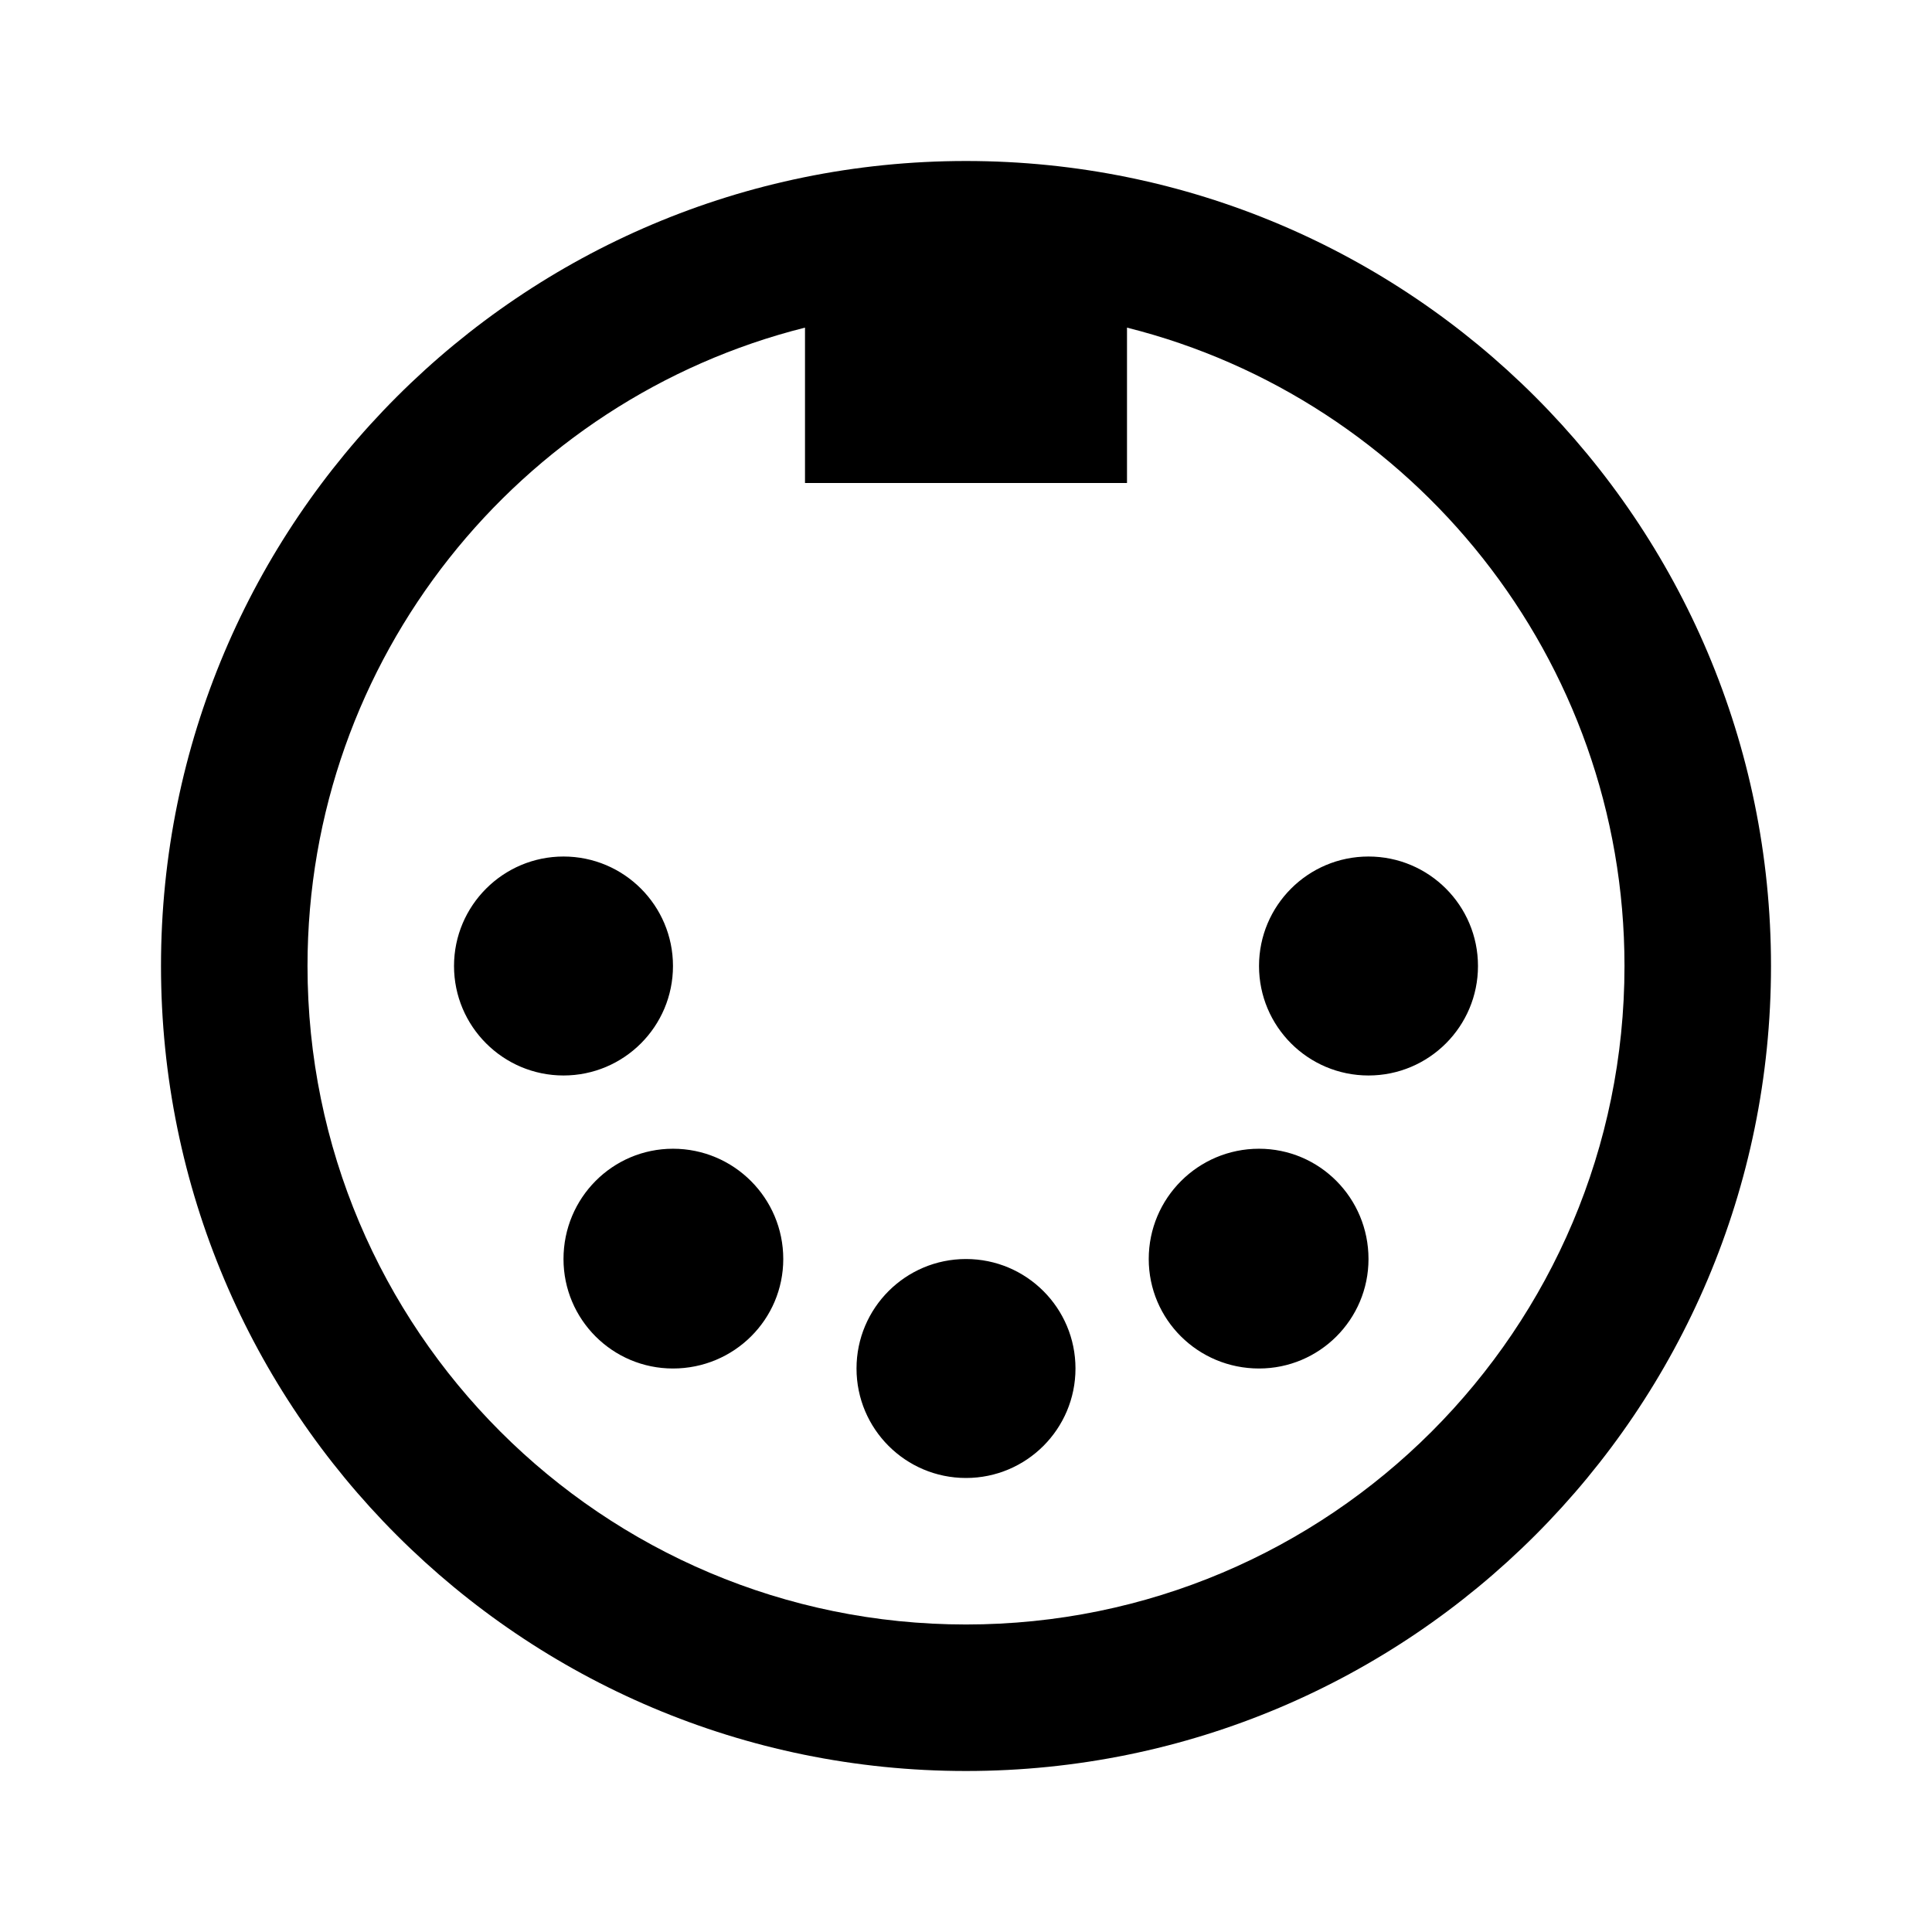
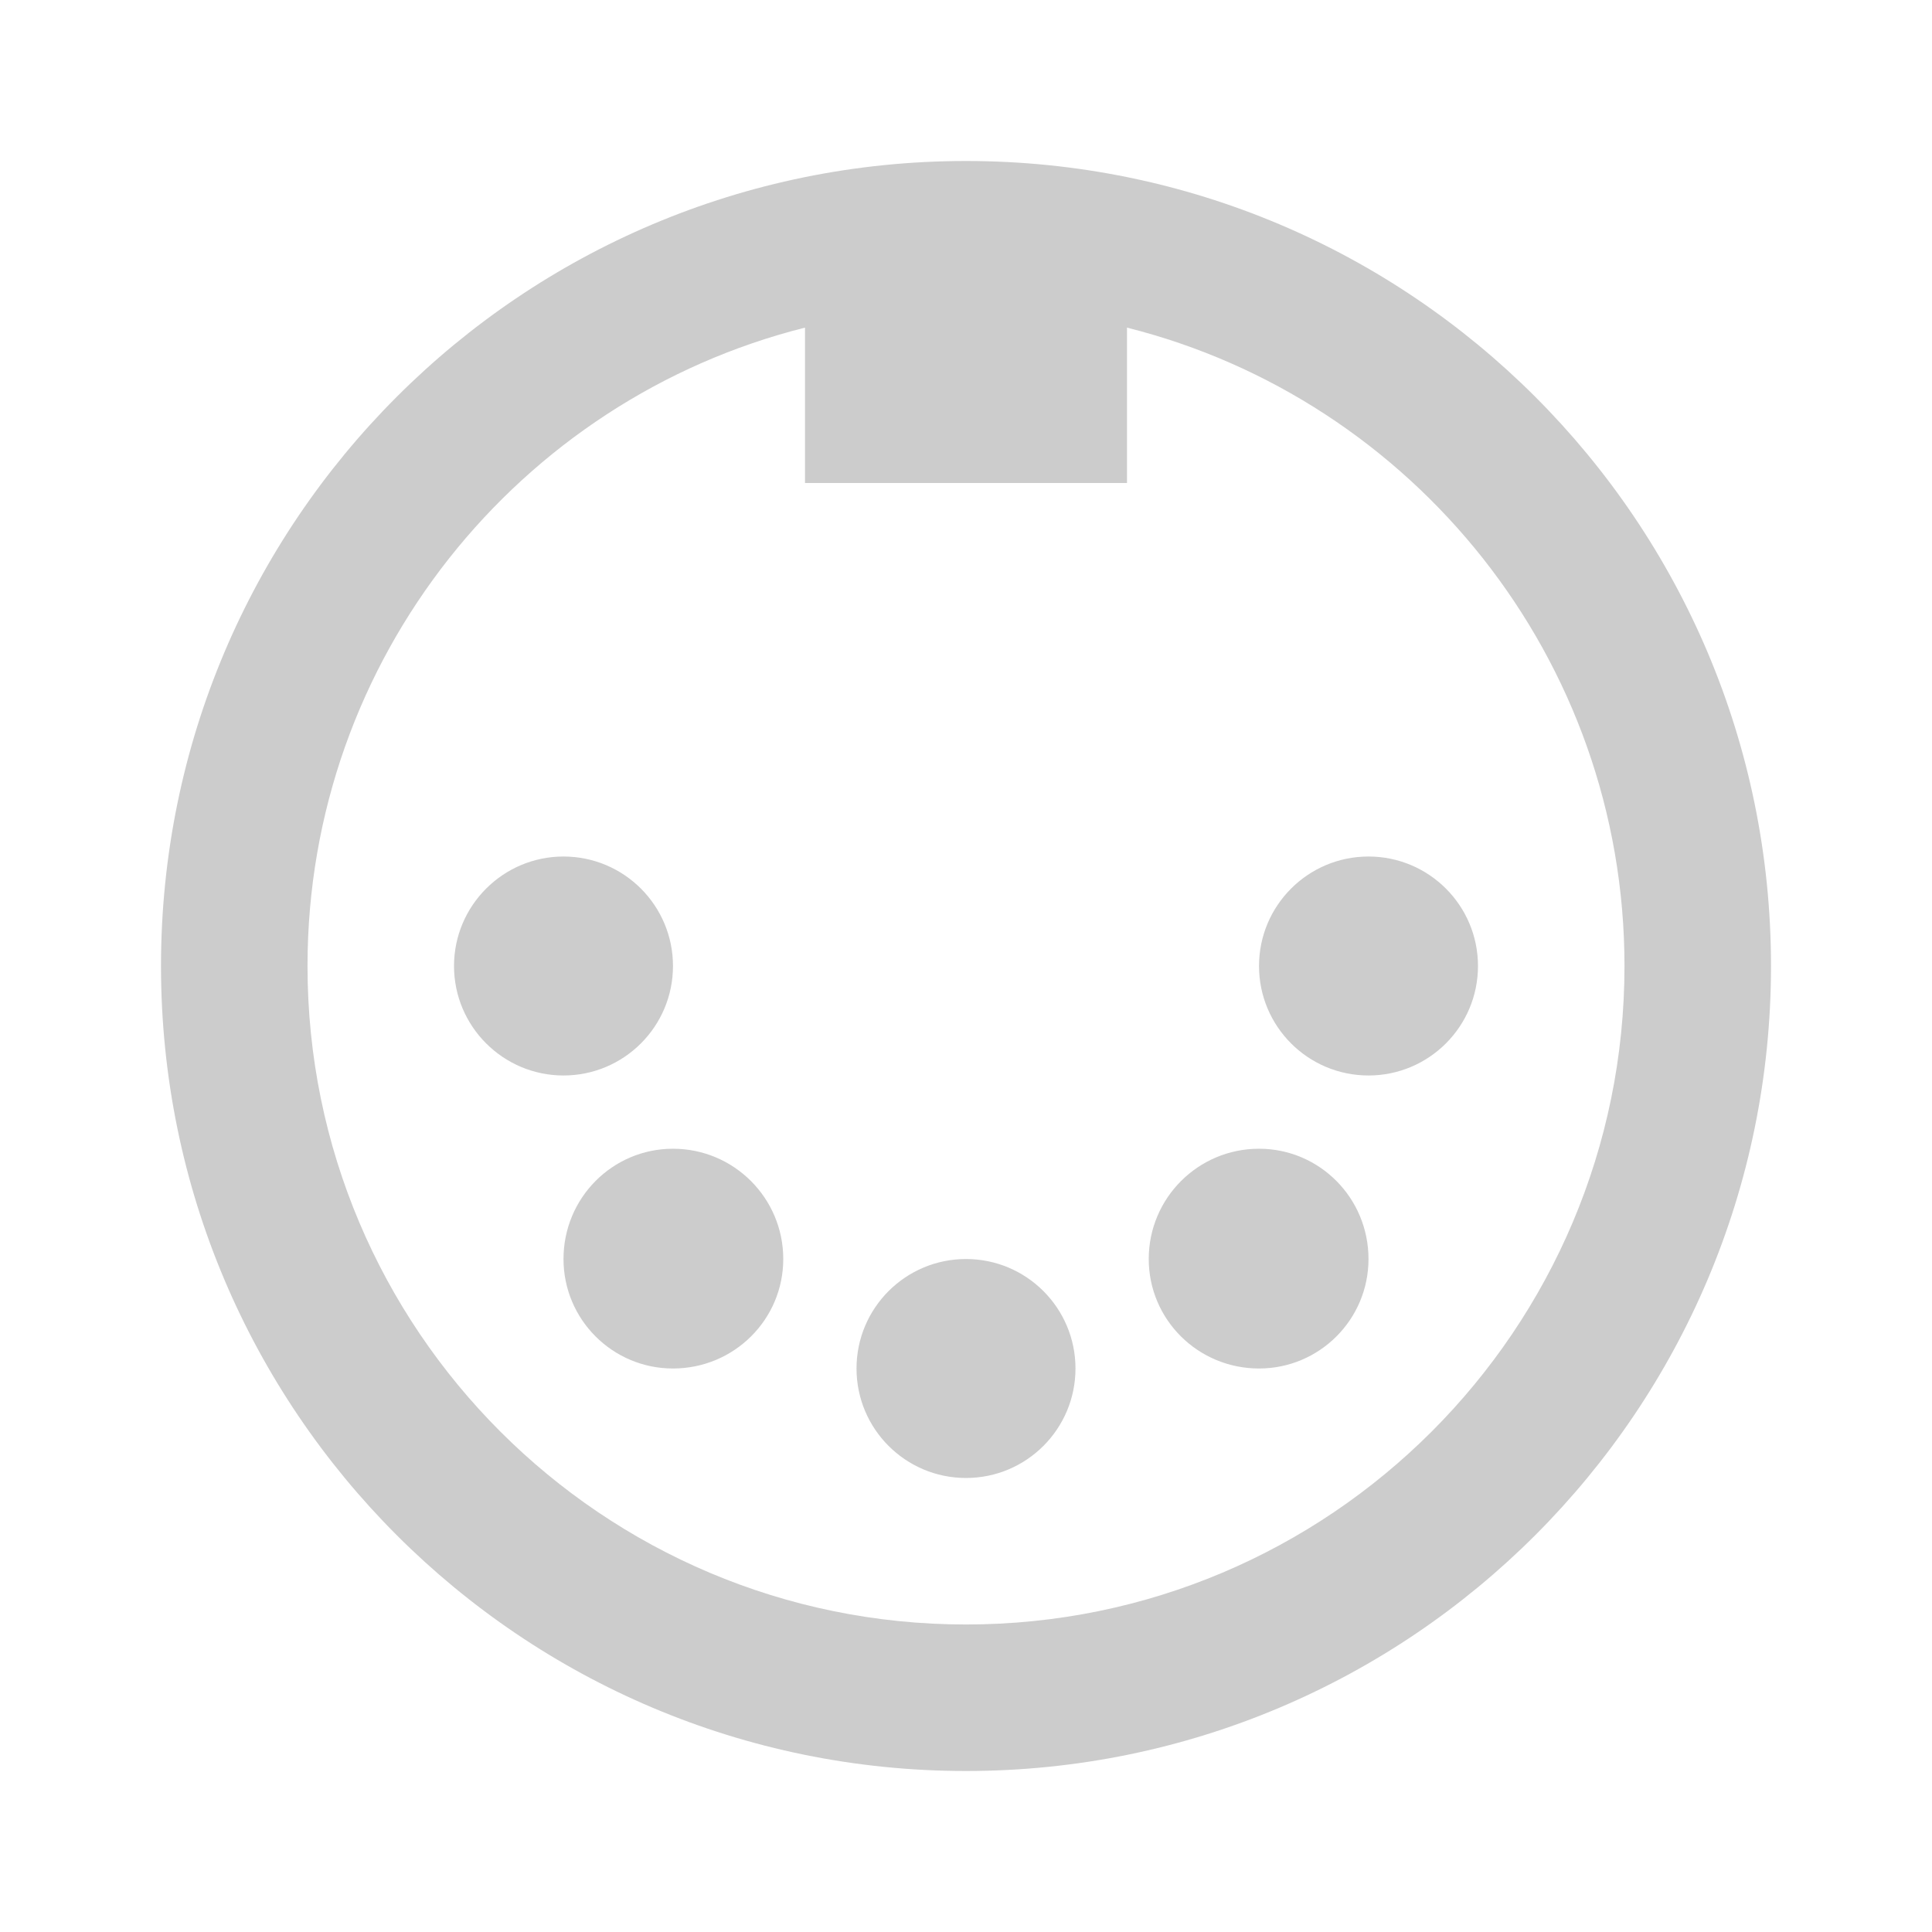
- <svg xmlns="http://www.w3.org/2000/svg" id="mdi-midi-port" viewBox="0 0 24 24">
-   <path d="M12,2A10,10 0 0,1 22,12A10,10 0 0,1 12,22A10,10 0 0,1 2,12A10,10 0 0,1 12,2M20.18,12C20.18,8.18 17.55,4.96 14,4.07V6H10V4.07C6.45,4.96 3.82,8.18 3.82,12A8.18,8.18 0 0,0 12,20.18A8.18,8.18 0 0,0 20.18,12M7,10.64A1.36,1.36 0 0,1 8.36,12A1.36,1.36 0 0,1 7,13.36C6.25,13.36 5.64,12.75 5.64,12C5.64,11.25 6.25,10.64 7,10.64M17,10.64A1.36,1.36 0 0,1 18.36,12A1.36,1.36 0 0,1 17,13.36A1.36,1.36 0 0,1 15.64,12A1.36,1.36 0 0,1 17,10.64M8.36,14.27A1.37,1.37 0 0,1 9.73,15.64C9.73,16.39 9.12,17 8.36,17A1.36,1.36 0 0,1 7,15.64C7,14.88 7.61,14.27 8.36,14.27M15.64,14.27C16.39,14.27 17,14.88 17,15.64A1.36,1.36 0 0,1 15.64,17C14.88,17 14.27,16.39 14.27,15.64A1.37,1.37 0 0,1 15.64,14.27M12,15.64A1.36,1.36 0 0,1 13.36,17A1.36,1.36 0 0,1 12,18.36A1.36,1.36 0 0,1 10.64,17A1.36,1.36 0 0,1 12,15.64Z" />
+ <svg xmlns="http://www.w3.org/2000/svg" id="mdi-midi-port" viewBox="0 0 24 24" version="1.1">
+   <defs id="defs1" />
+   <path d="M12,2A10,10 0 0,1 22,12A10,10 0 0,1 12,22A10,10 0 0,1 2,12A10,10 0 0,1 12,2M20.18,12C20.18,8.18 17.55,4.96 14,4.07V6H10V4.07C6.45,4.96 3.82,8.18 3.82,12A8.18,8.18 0 0,0 12,20.18A8.18,8.18 0 0,0 20.18,12M7,10.64A1.36,1.36 0 0,1 8.36,12A1.36,1.36 0 0,1 7,13.36C6.25,13.36 5.64,12.75 5.64,12C5.64,11.25 6.25,10.64 7,10.64M17,10.64A1.36,1.36 0 0,1 18.36,12A1.36,1.36 0 0,1 17,13.36A1.36,1.36 0 0,1 15.64,12A1.36,1.36 0 0,1 17,10.64M8.36,14.27A1.37,1.37 0 0,1 9.73,15.64C9.73,16.39 9.12,17 8.36,17A1.36,1.36 0 0,1 7,15.64C7,14.88 7.61,14.27 8.36,14.27M15.64,14.27C16.39,14.27 17,14.88 17,15.64A1.36,1.36 0 0,1 15.64,17C14.88,17 14.27,16.39 14.27,15.64A1.37,1.37 0 0,1 15.64,14.27M12,15.64A1.36,1.36 0 0,1 13.36,17A1.36,1.36 0 0,1 12,18.36A1.36,1.36 0 0,1 10.64,17A1.36,1.36 0 0,1 12,15.64Z" id="path1" style="fill:#cccccc;fill-opacity:1;stroke:none;stroke-opacity:1" />
</svg>
